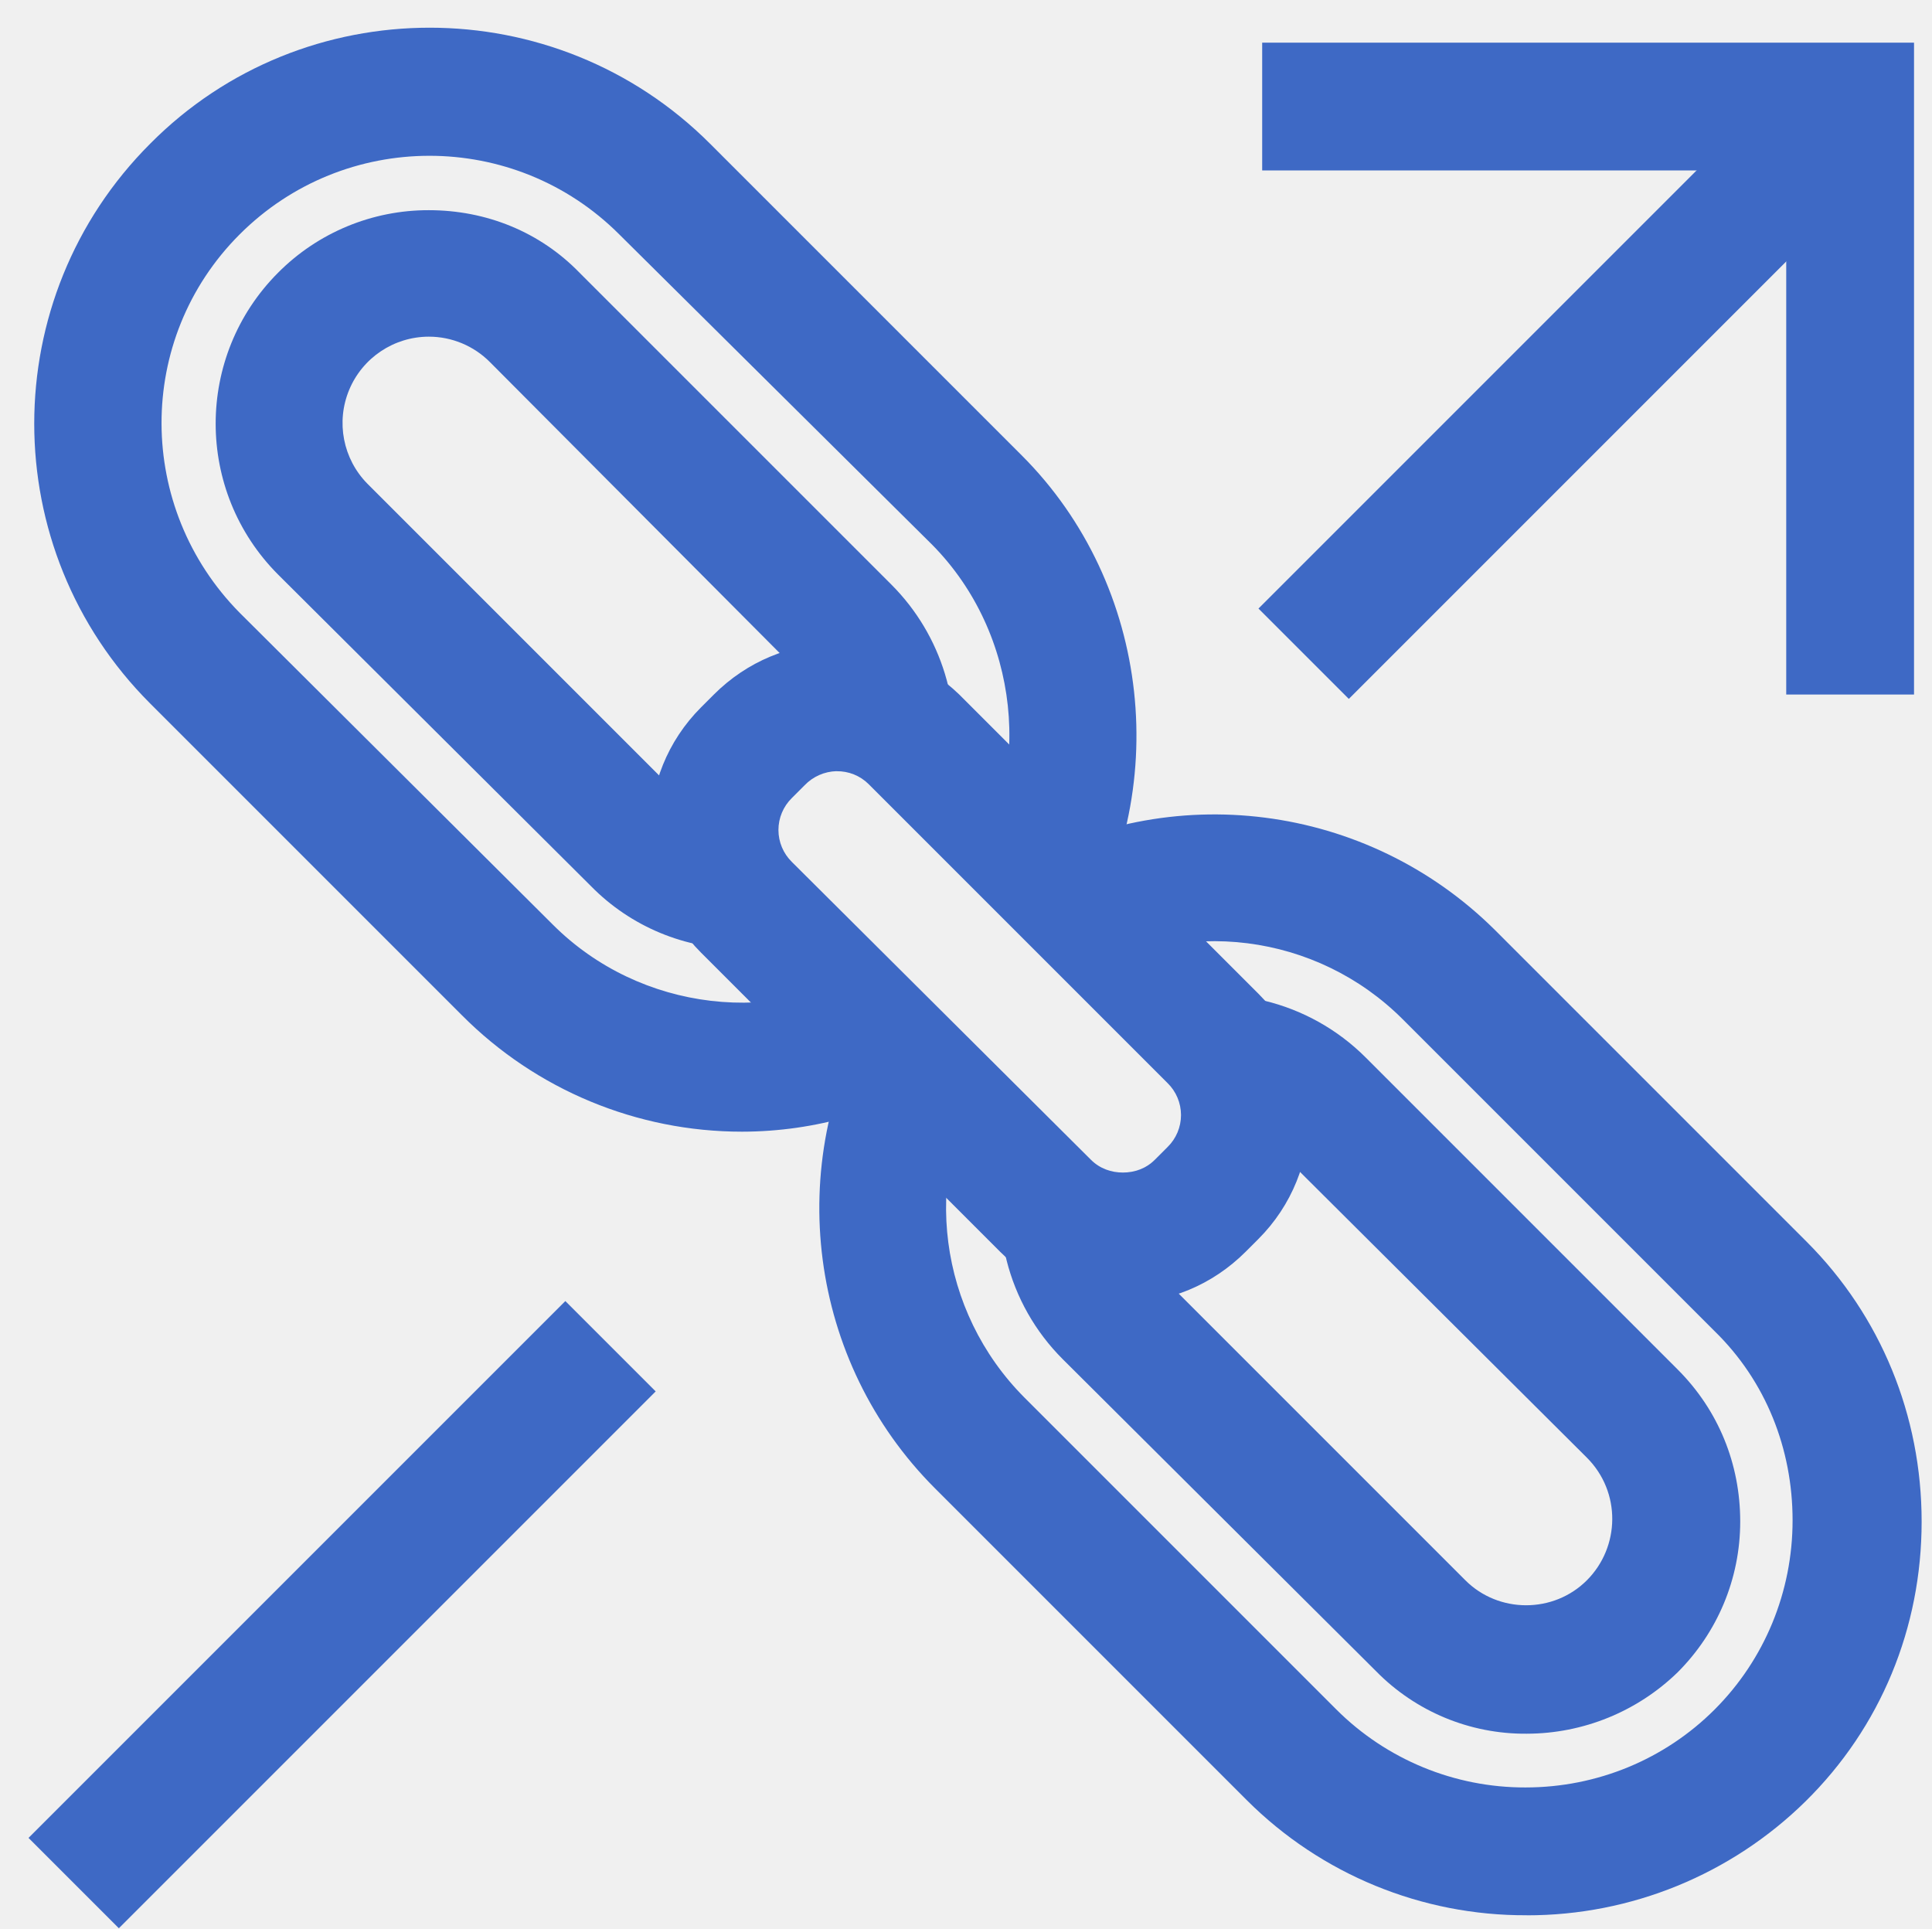
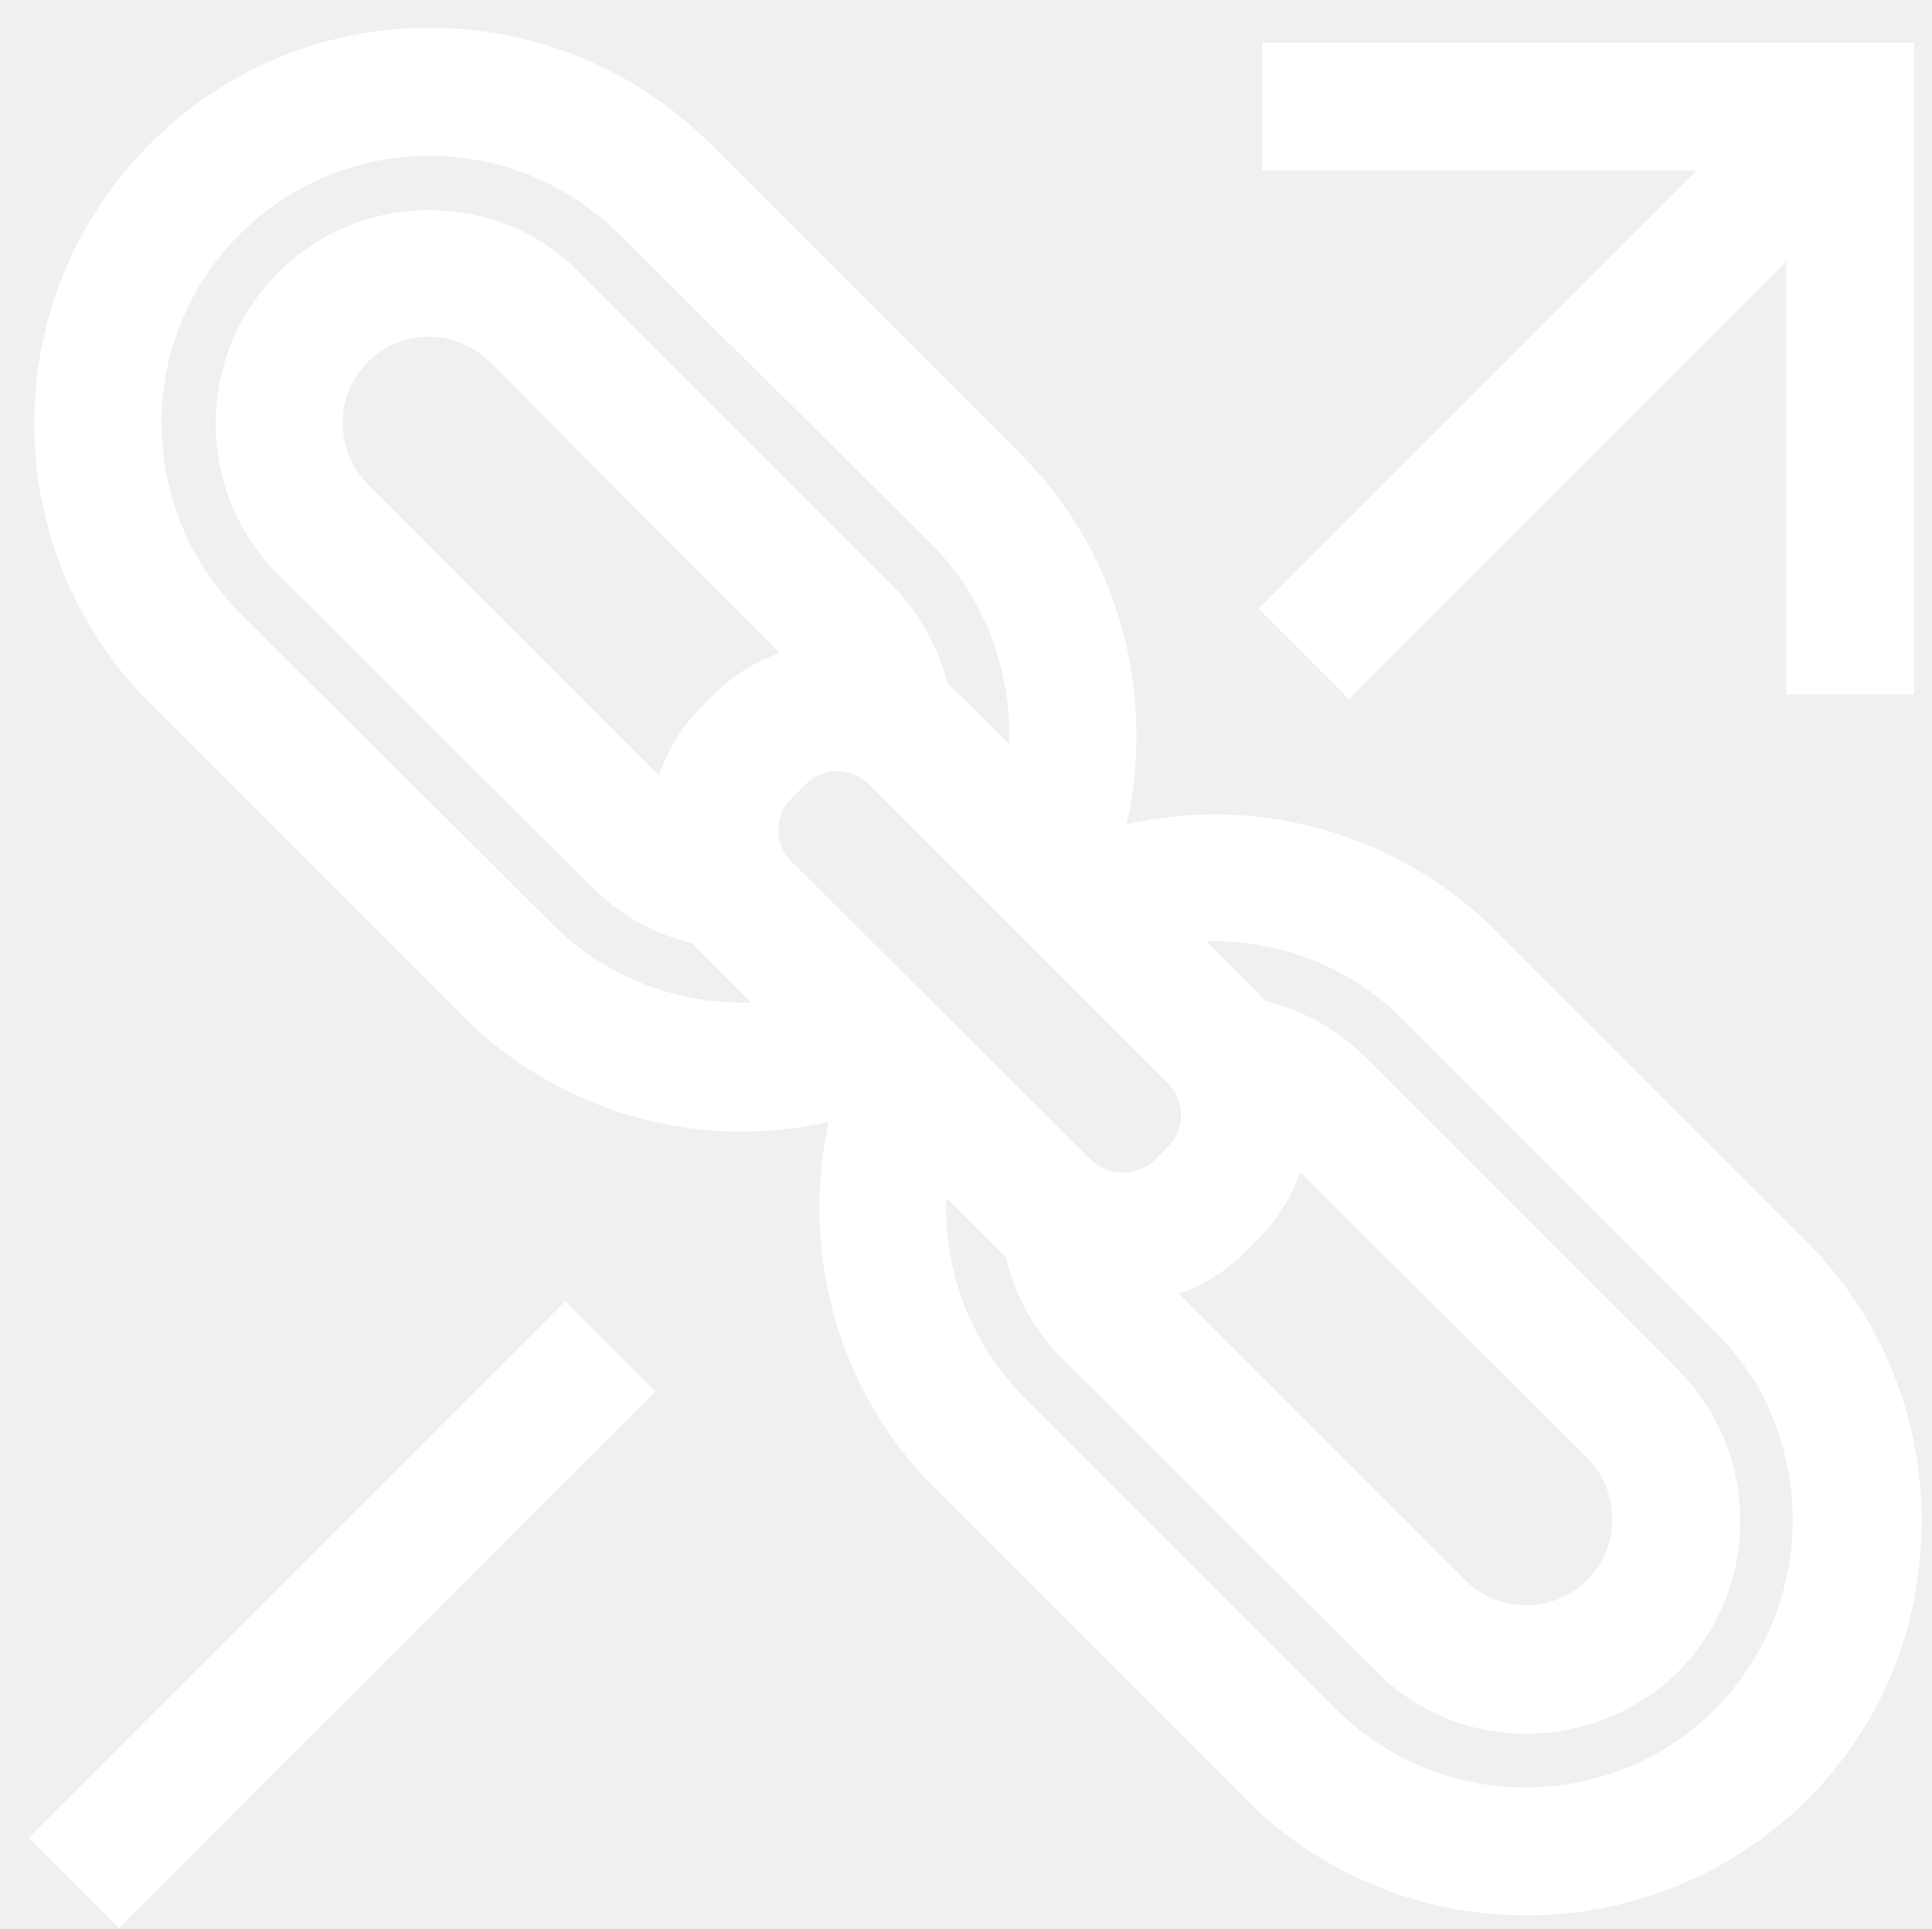
<svg xmlns="http://www.w3.org/2000/svg" t="1586941058242" class="icon" viewBox="0 0 1026 1024" version="1.1" p-id="4571" width="50.098" height="50">
  <defs>
    <style type="text/css" />
  </defs>
-   <path d="M444.261 409.549a23.545 23.545 0 0 1 16.958 6.777l158.831 158.831a23.767 23.767 0 0 1 0 33.949l-6.777 6.777c-4.741 4.741-10.85 6.777-16.958 6.777s-12.218-2.036-16.958-6.777l-158.831-158.163a23.767 23.767 0 0 1 0-33.949l6.777-6.777a24.308 24.308 0 0 1 16.958-7.477z m0-67.866c-24.435 0-47.503 9.513-65.161 27.14l-6.777 6.777a92.142 92.142 0 0 0 0 130.323l158.831 158.831c17.658 17.658 40.726 27.14 65.161 27.14s47.503-9.513 65.161-27.14l6.777-6.777a92.142 92.142 0 0 0 0-130.323l-158.831-158.831c-17.658-16.958-40.726-27.14-65.161-27.14z" fill="#3e69c5" p-id="4572" />
-   <path d="M810.794 1017.064a208.911 208.911 0 0 1-148.649-61.089l-165.608-165.608c-67.198-67.198-80.783-171.717-33.249-254.536l58.384 33.949a142.795 142.795 0 0 0 22.399 172.417l165.608 165.608a141.713 141.713 0 0 0 100.446 41.394c38.021 0 73.975-14.922 100.446-41.394s41.394-62.457 41.394-100.446c0-38.021-14.254-73.975-41.394-100.446l-165.608-165.608a141.713 141.713 0 0 0-172.417-21.731l-33.949-58.384a211.424 211.424 0 0 1 255.205 32.581l165.608 165.608c39.358 39.358 61.089 92.301 61.089 148.649s-21.731 109.292-61.757 148.649a210.693 210.693 0 0 1-147.981 60.421z m0-96.406a110.787 110.787 0 0 1-80.084-33.249l-166.308-165.608a113.237 113.237 0 0 1-28.508-112.664l65.161 18.995c-4.741 16.29 0 33.249 11.55 45.467l165.608 165.608c17.658 17.658 46.835 17.658 64.493 0s18.327-46.835 0-65.161l-165.608-164.94a44.767 44.767 0 0 0-46.167-10.85l-21.031-64.493a113.682 113.682 0 0 1 115.4 27.84l165.608 165.608c21.731 21.731 33.249 50.239 33.249 80.783s-12.218 59.052-33.249 80.084a115.241 115.241 0 0 1-80.084 32.581z" fill="#3e69c5" p-id="4573" />
-   <path d="M394.022 600.96a209.674 209.674 0 0 1-148.649-61.757l-165.608-165.608a210.183 210.183 0 0 1 0-297.299c81.452-82.12 215.179-82.12 297.299 0l165.608 165.608c68.566 68.566 80.783 178.525 28.508 261.313l-57.016-36.653c35.285-55.648 27.14-130.323-18.995-177.157l-166.308-164.94C273.213 68.82 182.916 68.82 127.268 124.468s-54.98 145.245 0 200.925l166.308 165.608c46.167 46.167 119.473 54.98 175.121 20.363l35.285 57.684a206.047 206.047 0 0 1-109.96 31.913z m0-97.042a111.36 111.36 0 0 1-80.084-33.249L147.631 305.062a113.46 113.46 0 0 1 0-160.199 112.473 112.473 0 0 1 80.084-33.249c30.544 0 59.052 11.55 80.084 33.249l165.608 165.608a114.032 114.032 0 0 1 31.213 102.483l-66.529-12.886a48.489 48.489 0 0 0-12.218-41.394L260.263 192.366a45.753 45.753 0 0 0-32.581-13.586 45.88 45.88 0 0 0-32.581 78.079l166.308 166.308c10.85 10.85 25.804 15.622 41.394 12.886l12.886 66.529c-7.477 0.668-14.922 1.368-21.731 1.368zM1016.459 368.823h-67.866V90.52h-278.304V22.654h346.17z" fill="#3e69c5" p-id="4574" />
-   <path d="M956.771 34.712l47.98 47.98-288.453 288.453-47.98-47.98 288.453-288.453zM300.226 690.907l47.98 47.98-285.081 285.081-47.98-47.98 285.081-285.081z" fill="#3e69c5" p-id="4575" />
+   <path d="M444.261 409.549a23.545 23.545 0 0 1 16.958 6.777l158.831 158.831a23.767 23.767 0 0 1 0 33.949l-6.777 6.777c-4.741 4.741-10.85 6.777-16.958 6.777s-12.218-2.036-16.958-6.777l-158.831-158.163a23.767 23.767 0 0 1 0-33.949l6.777-6.777a24.308 24.308 0 0 1 16.958-7.477z m0-67.866c-24.435 0-47.503 9.513-65.161 27.14l-6.777 6.777a92.142 92.142 0 0 0 0 130.323l158.831 158.831c17.658 17.658 40.726 27.14 65.161 27.14s47.503-9.513 65.161-27.14l6.777-6.777a92.142 92.142 0 0 0 0-130.323l-158.831-158.831c-17.658-16.958-40.726-27.14-65.161-27.14z" fill="#fff" p-id="4572" />
+   <path d="M810.794 1017.064a208.911 208.911 0 0 1-148.649-61.089l-165.608-165.608c-67.198-67.198-80.783-171.717-33.249-254.536l58.384 33.949a142.795 142.795 0 0 0 22.399 172.417l165.608 165.608a141.713 141.713 0 0 0 100.446 41.394c38.021 0 73.975-14.922 100.446-41.394s41.394-62.457 41.394-100.446c0-38.021-14.254-73.975-41.394-100.446l-165.608-165.608a141.713 141.713 0 0 0-172.417-21.731l-33.949-58.384a211.424 211.424 0 0 1 255.205 32.581l165.608 165.608c39.358 39.358 61.089 92.301 61.089 148.649s-21.731 109.292-61.757 148.649a210.693 210.693 0 0 1-147.981 60.421z m0-96.406a110.787 110.787 0 0 1-80.084-33.249l-166.308-165.608a113.237 113.237 0 0 1-28.508-112.664l65.161 18.995c-4.741 16.29 0 33.249 11.55 45.467l165.608 165.608c17.658 17.658 46.835 17.658 64.493 0s18.327-46.835 0-65.161l-165.608-164.94a44.767 44.767 0 0 0-46.167-10.85l-21.031-64.493a113.682 113.682 0 0 1 115.4 27.84l165.608 165.608c21.731 21.731 33.249 50.239 33.249 80.783s-12.218 59.052-33.249 80.084a115.241 115.241 0 0 1-80.084 32.581z" fill="#fff" p-id="4573" />
+   <path d="M394.022 600.96a209.674 209.674 0 0 1-148.649-61.757l-165.608-165.608a210.183 210.183 0 0 1 0-297.299c81.452-82.12 215.179-82.12 297.299 0l165.608 165.608c68.566 68.566 80.783 178.525 28.508 261.313l-57.016-36.653c35.285-55.648 27.14-130.323-18.995-177.157l-166.308-164.94C273.213 68.82 182.916 68.82 127.268 124.468s-54.98 145.245 0 200.925l166.308 165.608c46.167 46.167 119.473 54.98 175.121 20.363l35.285 57.684a206.047 206.047 0 0 1-109.96 31.913z m0-97.042a111.36 111.36 0 0 1-80.084-33.249L147.631 305.062a113.46 113.46 0 0 1 0-160.199 112.473 112.473 0 0 1 80.084-33.249c30.544 0 59.052 11.55 80.084 33.249l165.608 165.608a114.032 114.032 0 0 1 31.213 102.483l-66.529-12.886a48.489 48.489 0 0 0-12.218-41.394L260.263 192.366a45.753 45.753 0 0 0-32.581-13.586 45.88 45.88 0 0 0-32.581 78.079l166.308 166.308c10.85 10.85 25.804 15.622 41.394 12.886l12.886 66.529c-7.477 0.668-14.922 1.368-21.731 1.368zM1016.459 368.823h-67.866V90.52h-278.304V22.654h346.17z" fill="#fff" p-id="4574" />
+   <path d="M956.771 34.712l47.98 47.98-288.453 288.453-47.98-47.98 288.453-288.453zM300.226 690.907l47.98 47.98-285.081 285.081-47.98-47.98 285.081-285.081z" fill="#fff" p-id="4575" />
</svg>
